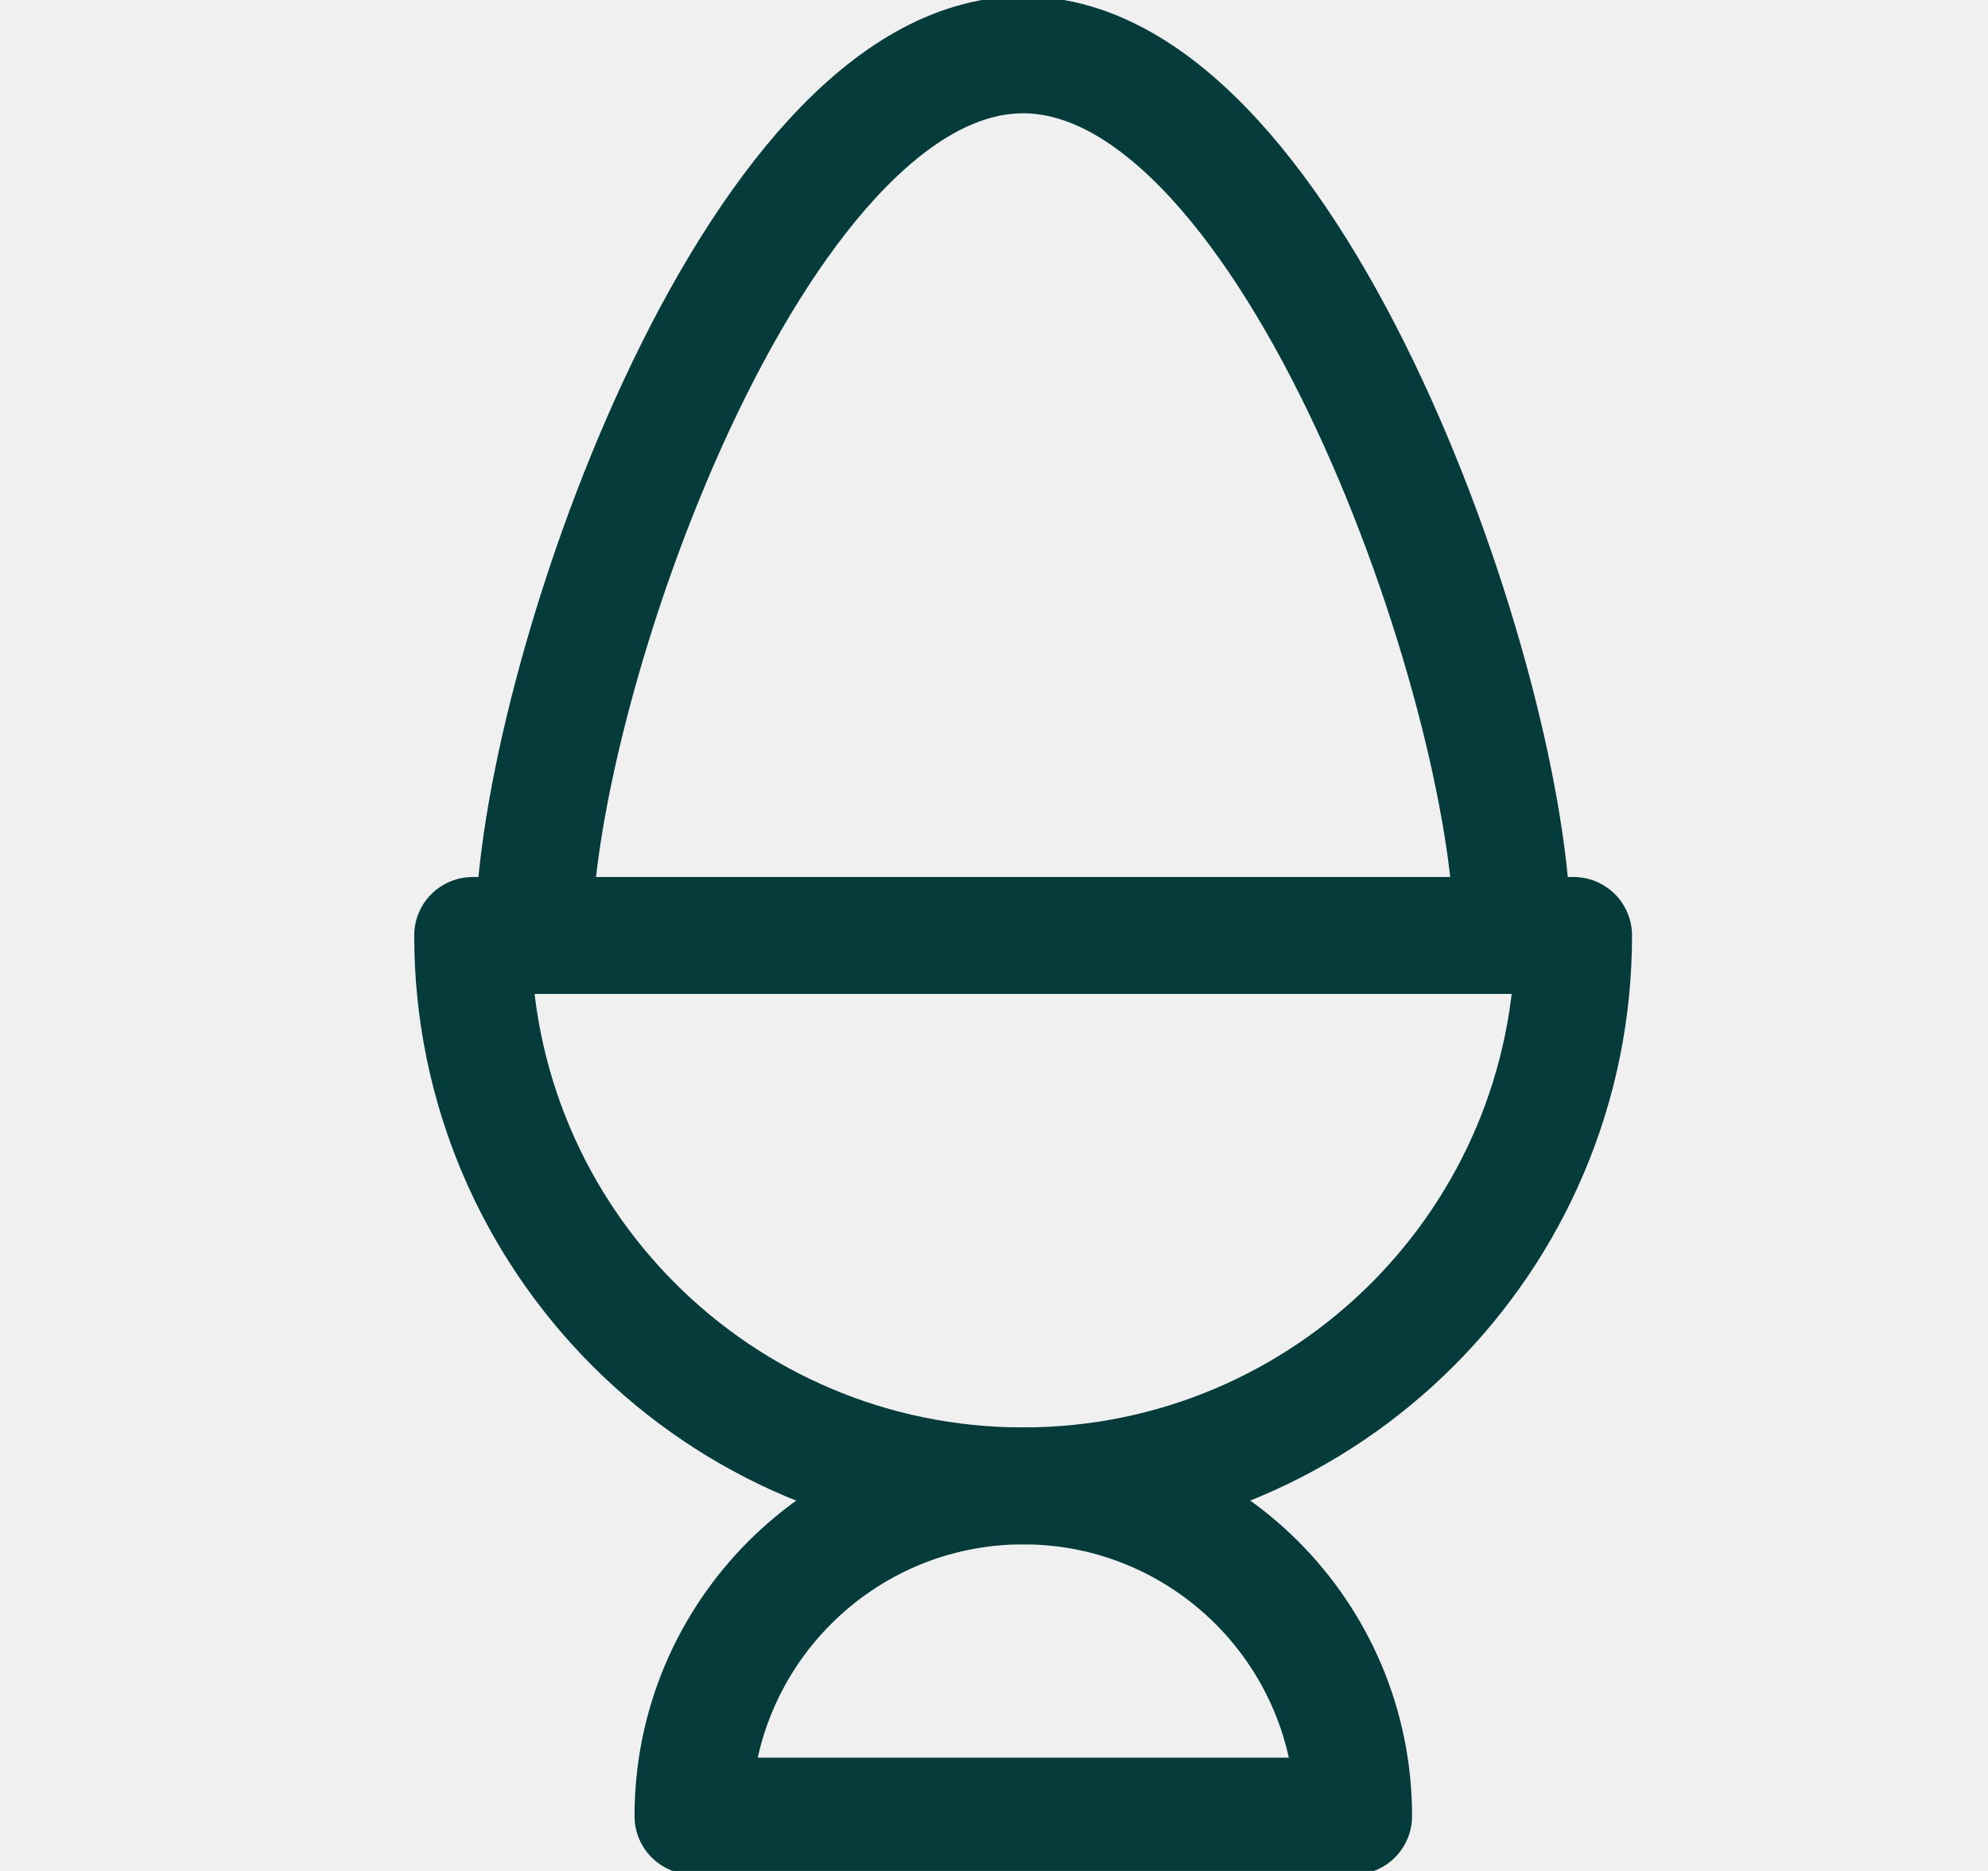
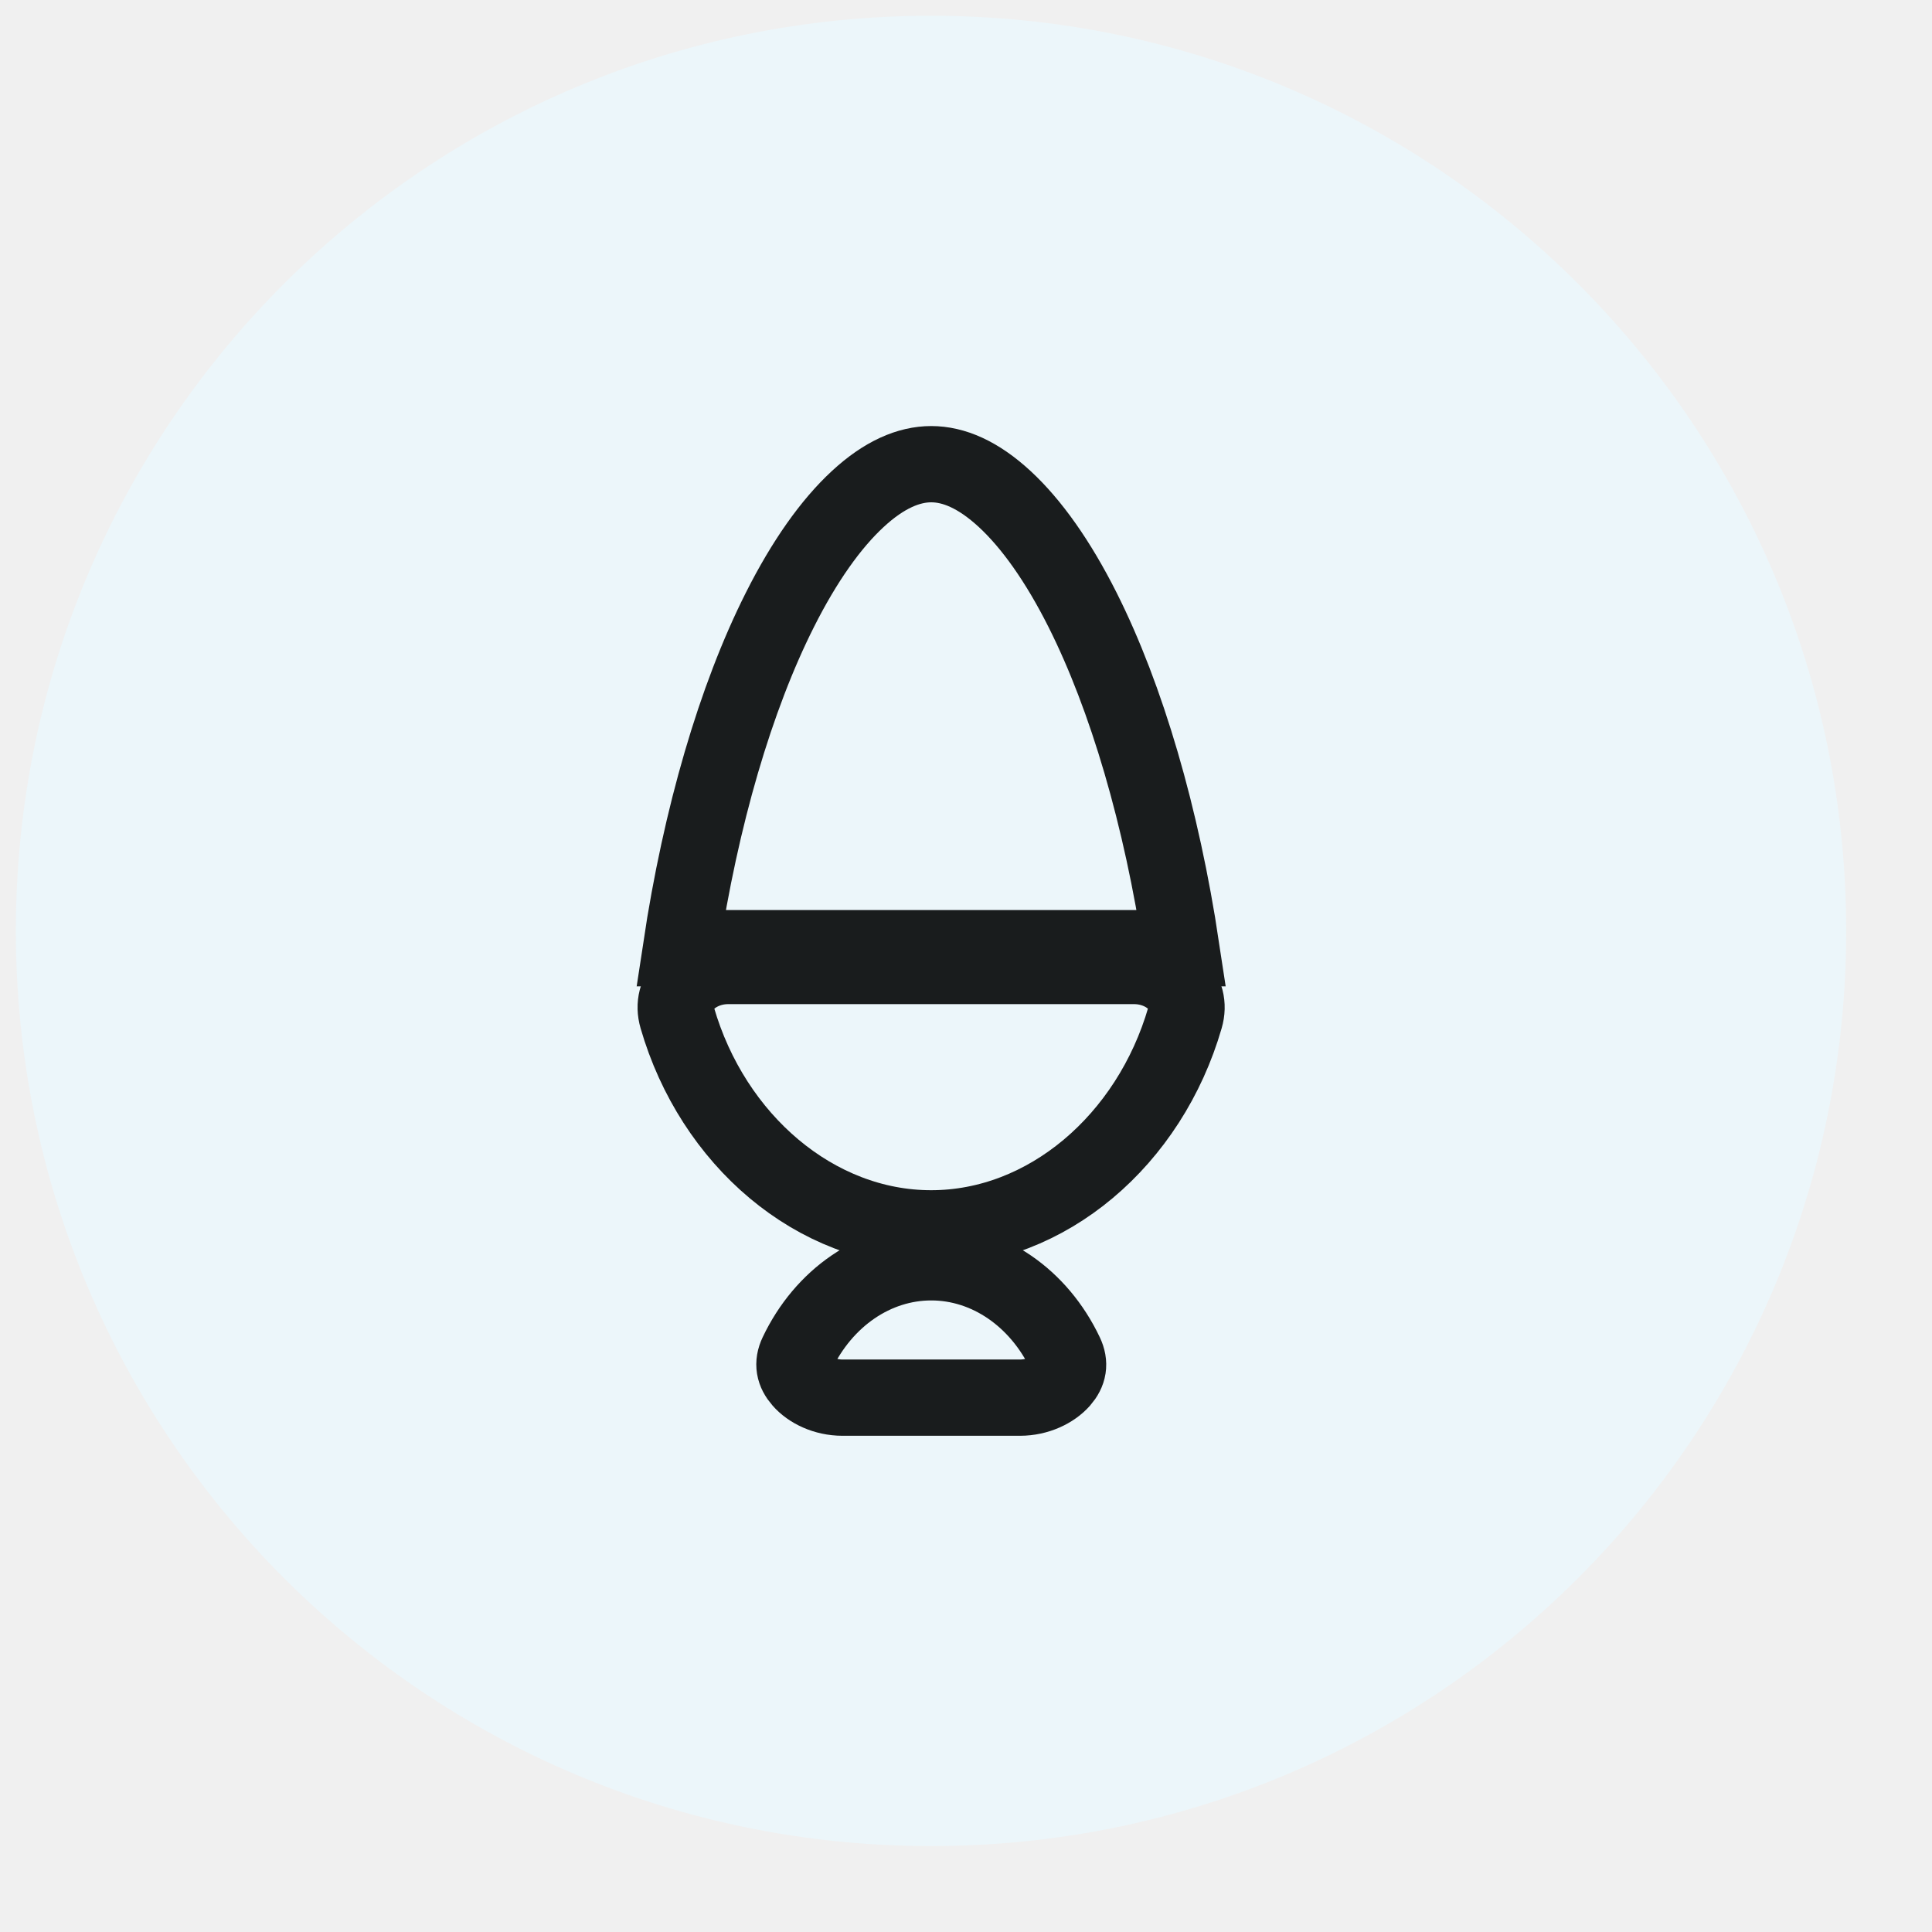
- <svg xmlns="http://www.w3.org/2000/svg" width="17" height="16" viewBox="0 0 17 16" fill="none">
-   <mask id="mask0_6288_12566" style="mask-type:luminance" maskUnits="userSpaceOnUse" x="0" y="0" width="17" height="16">
-     <path d="M16.25 15.5V0.5H1.25V15.5H16.25Z" fill="white" stroke="white" />
-   </mask>
-   <g mask="url(#mask0_6288_12566)">
-     <path d="M4.565 8C4.565 5.92 6.439 0.469 8.749 0.469C11.06 0.469 12.933 5.92 12.933 8" stroke="#053B3B" stroke-miterlimit="10" stroke-linecap="round" stroke-linejoin="round" />
-     <path d="M13.456 8C13.456 10.6 11.349 12.707 8.749 12.707C6.149 12.707 4.042 10.6 4.042 8H13.456Z" stroke="#053B3B" stroke-miterlimit="10" stroke-linejoin="round" />
-     <path d="M5.926 15.531C5.926 13.972 7.191 12.707 8.75 12.707C10.31 12.707 11.575 13.972 11.575 15.531H5.926Z" stroke="#053B3B" stroke-miterlimit="10" stroke-linejoin="round" />
-   </g>
+ <svg xmlns="http://www.w3.org/2000/svg" width="19" height="19" viewBox="0 0 19 19" fill="none">
+   <circle cx="9.156" cy="9.155" r="9" fill="#ECF6FA" />
+   <path d="M9.158 4.565C9.378 4.565 9.619 4.666 9.881 4.908C10.144 5.151 10.405 5.518 10.646 5.997C11.08 6.86 11.423 8.031 11.618 9.325H6.697C6.892 8.031 7.235 6.86 7.67 5.997C7.911 5.518 8.172 5.151 8.435 4.908C8.696 4.666 8.939 4.565 9.158 4.565Z" stroke="#191C1D" stroke-width="0.75" />
+   <path d="M8.286 13.745H10.03C10.205 13.745 10.356 13.669 10.438 13.576C10.509 13.495 10.524 13.411 10.477 13.312C10.216 12.762 9.712 12.414 9.158 12.414C8.604 12.414 8.1 12.762 7.839 13.312C7.792 13.411 7.809 13.495 7.88 13.576C7.961 13.669 8.111 13.745 8.286 13.745Z" stroke="#191C1D" stroke-width="0.75" />
+   <path d="M7.161 9.5C8.765 9.5 9.264 9.5 11.153 9.5C11.328 9.5 11.481 9.573 11.572 9.673C11.658 9.767 11.691 9.881 11.654 10.008C11.306 11.211 10.296 12.08 9.157 12.08C8.019 12.08 7.008 11.211 6.66 10.008C6.623 9.881 6.656 9.767 6.742 9.673C6.834 9.573 6.986 9.5 7.161 9.5Z" stroke="#191C1D" stroke-width="0.75" />
</svg>
